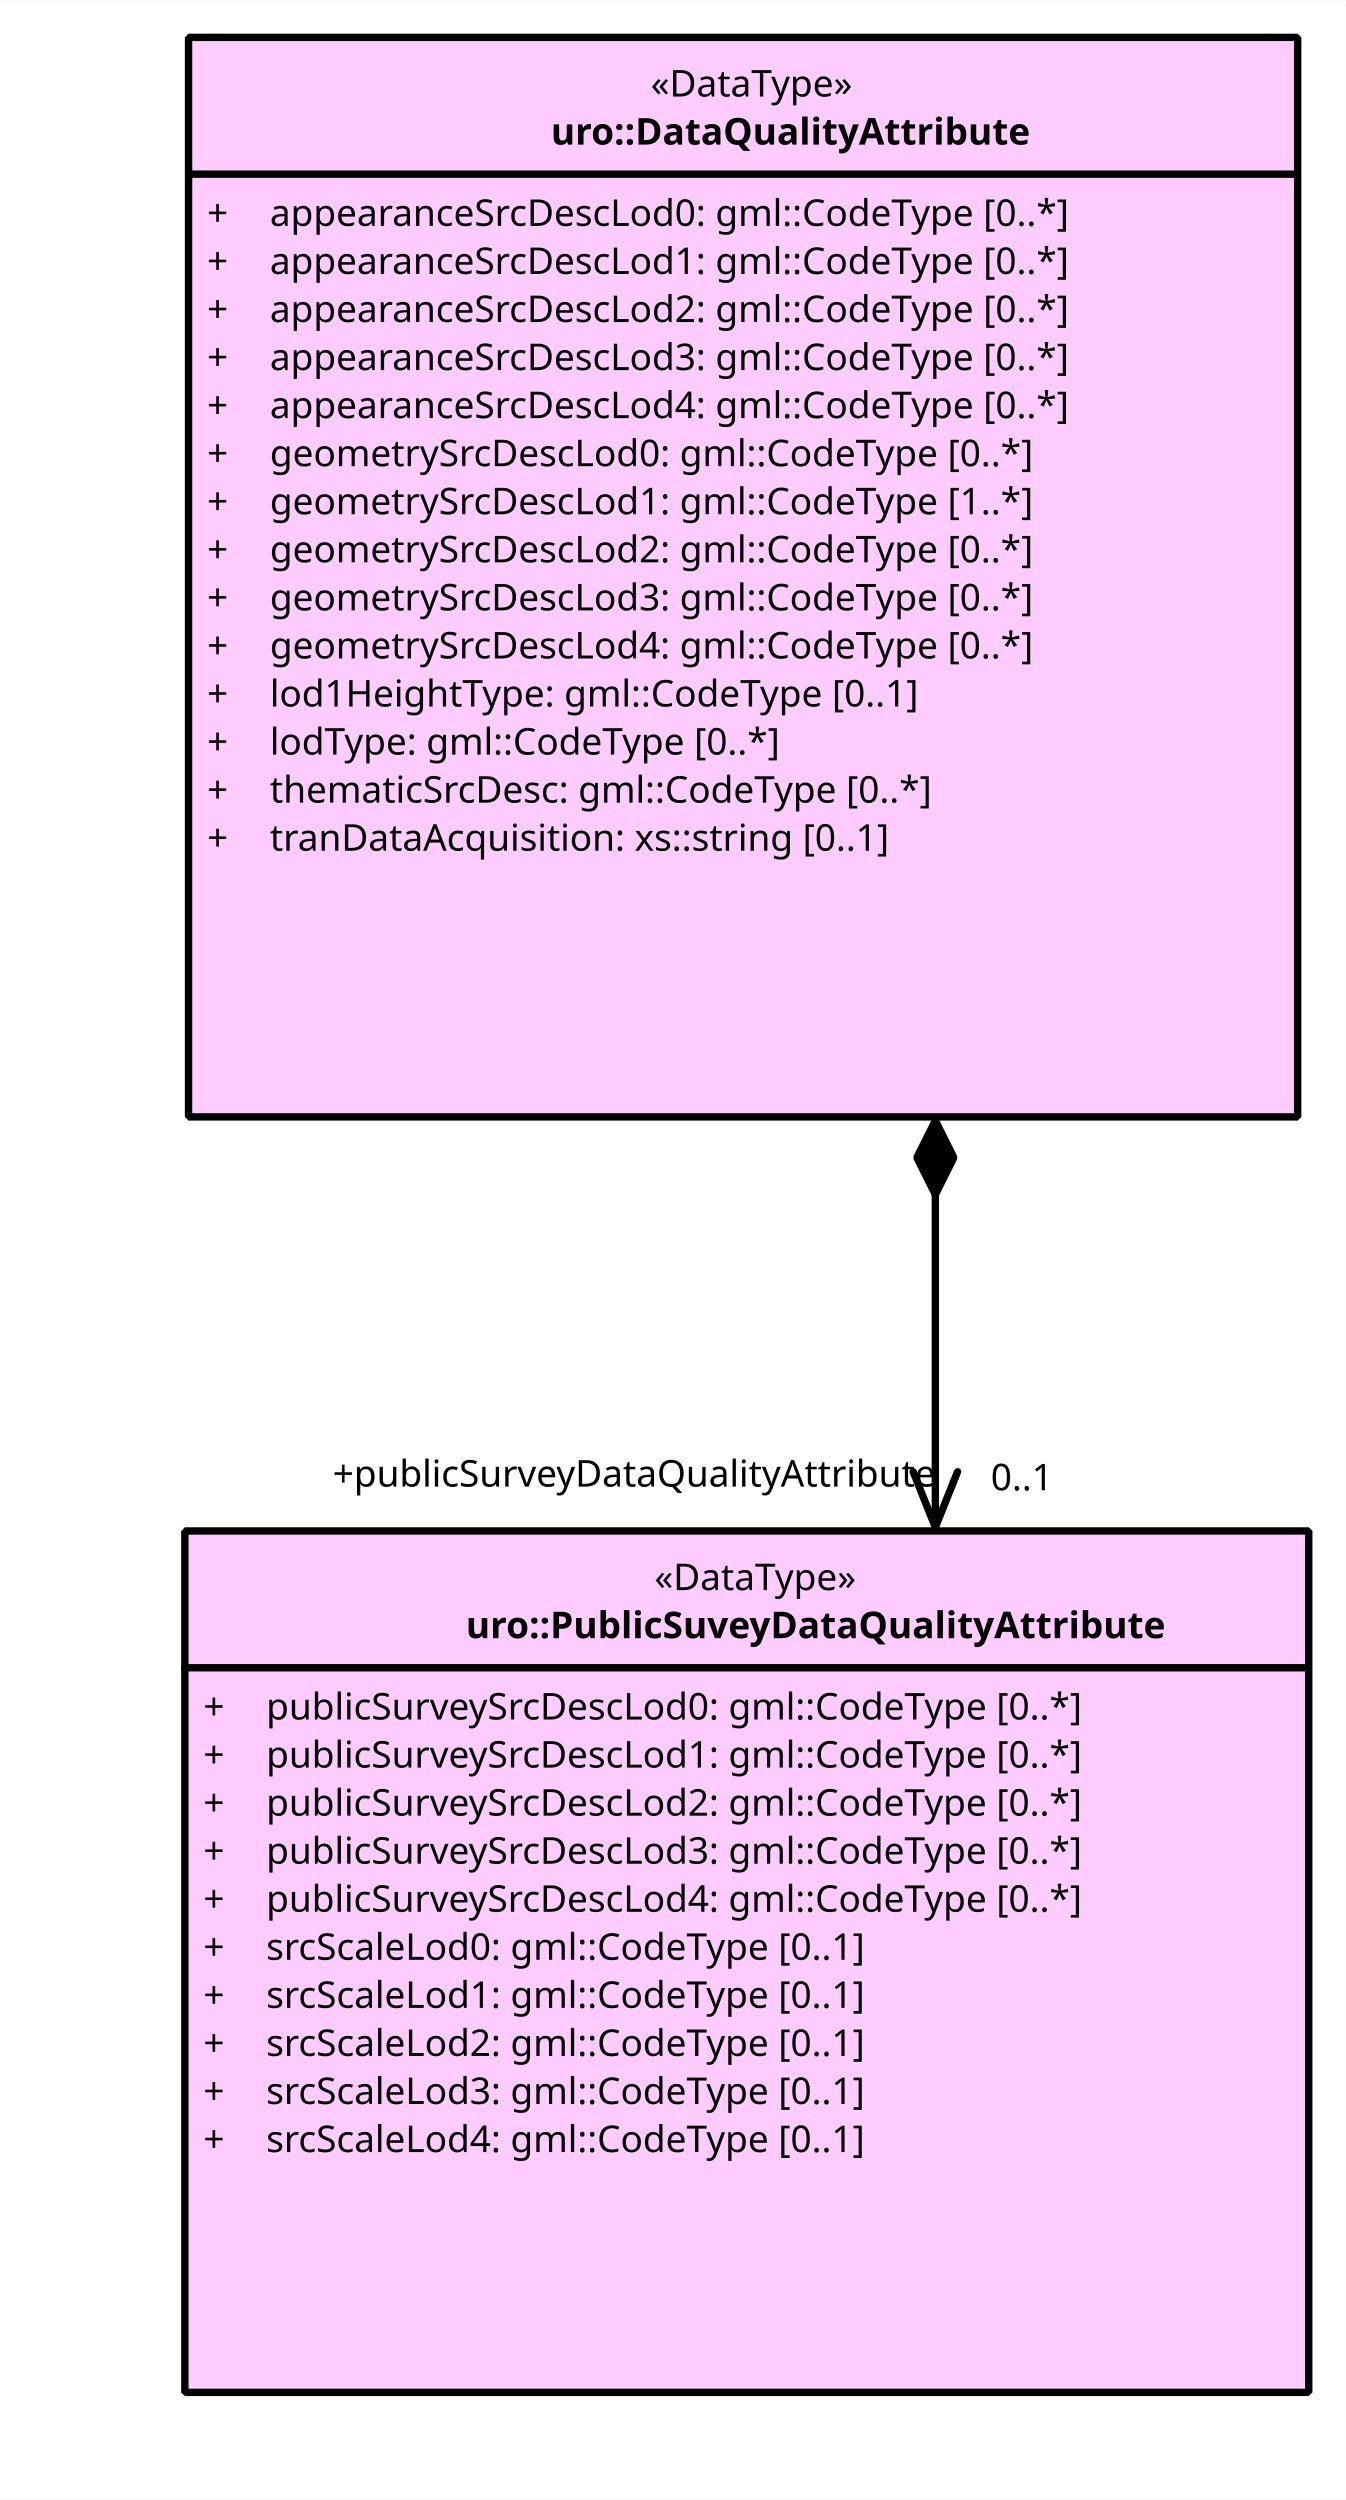
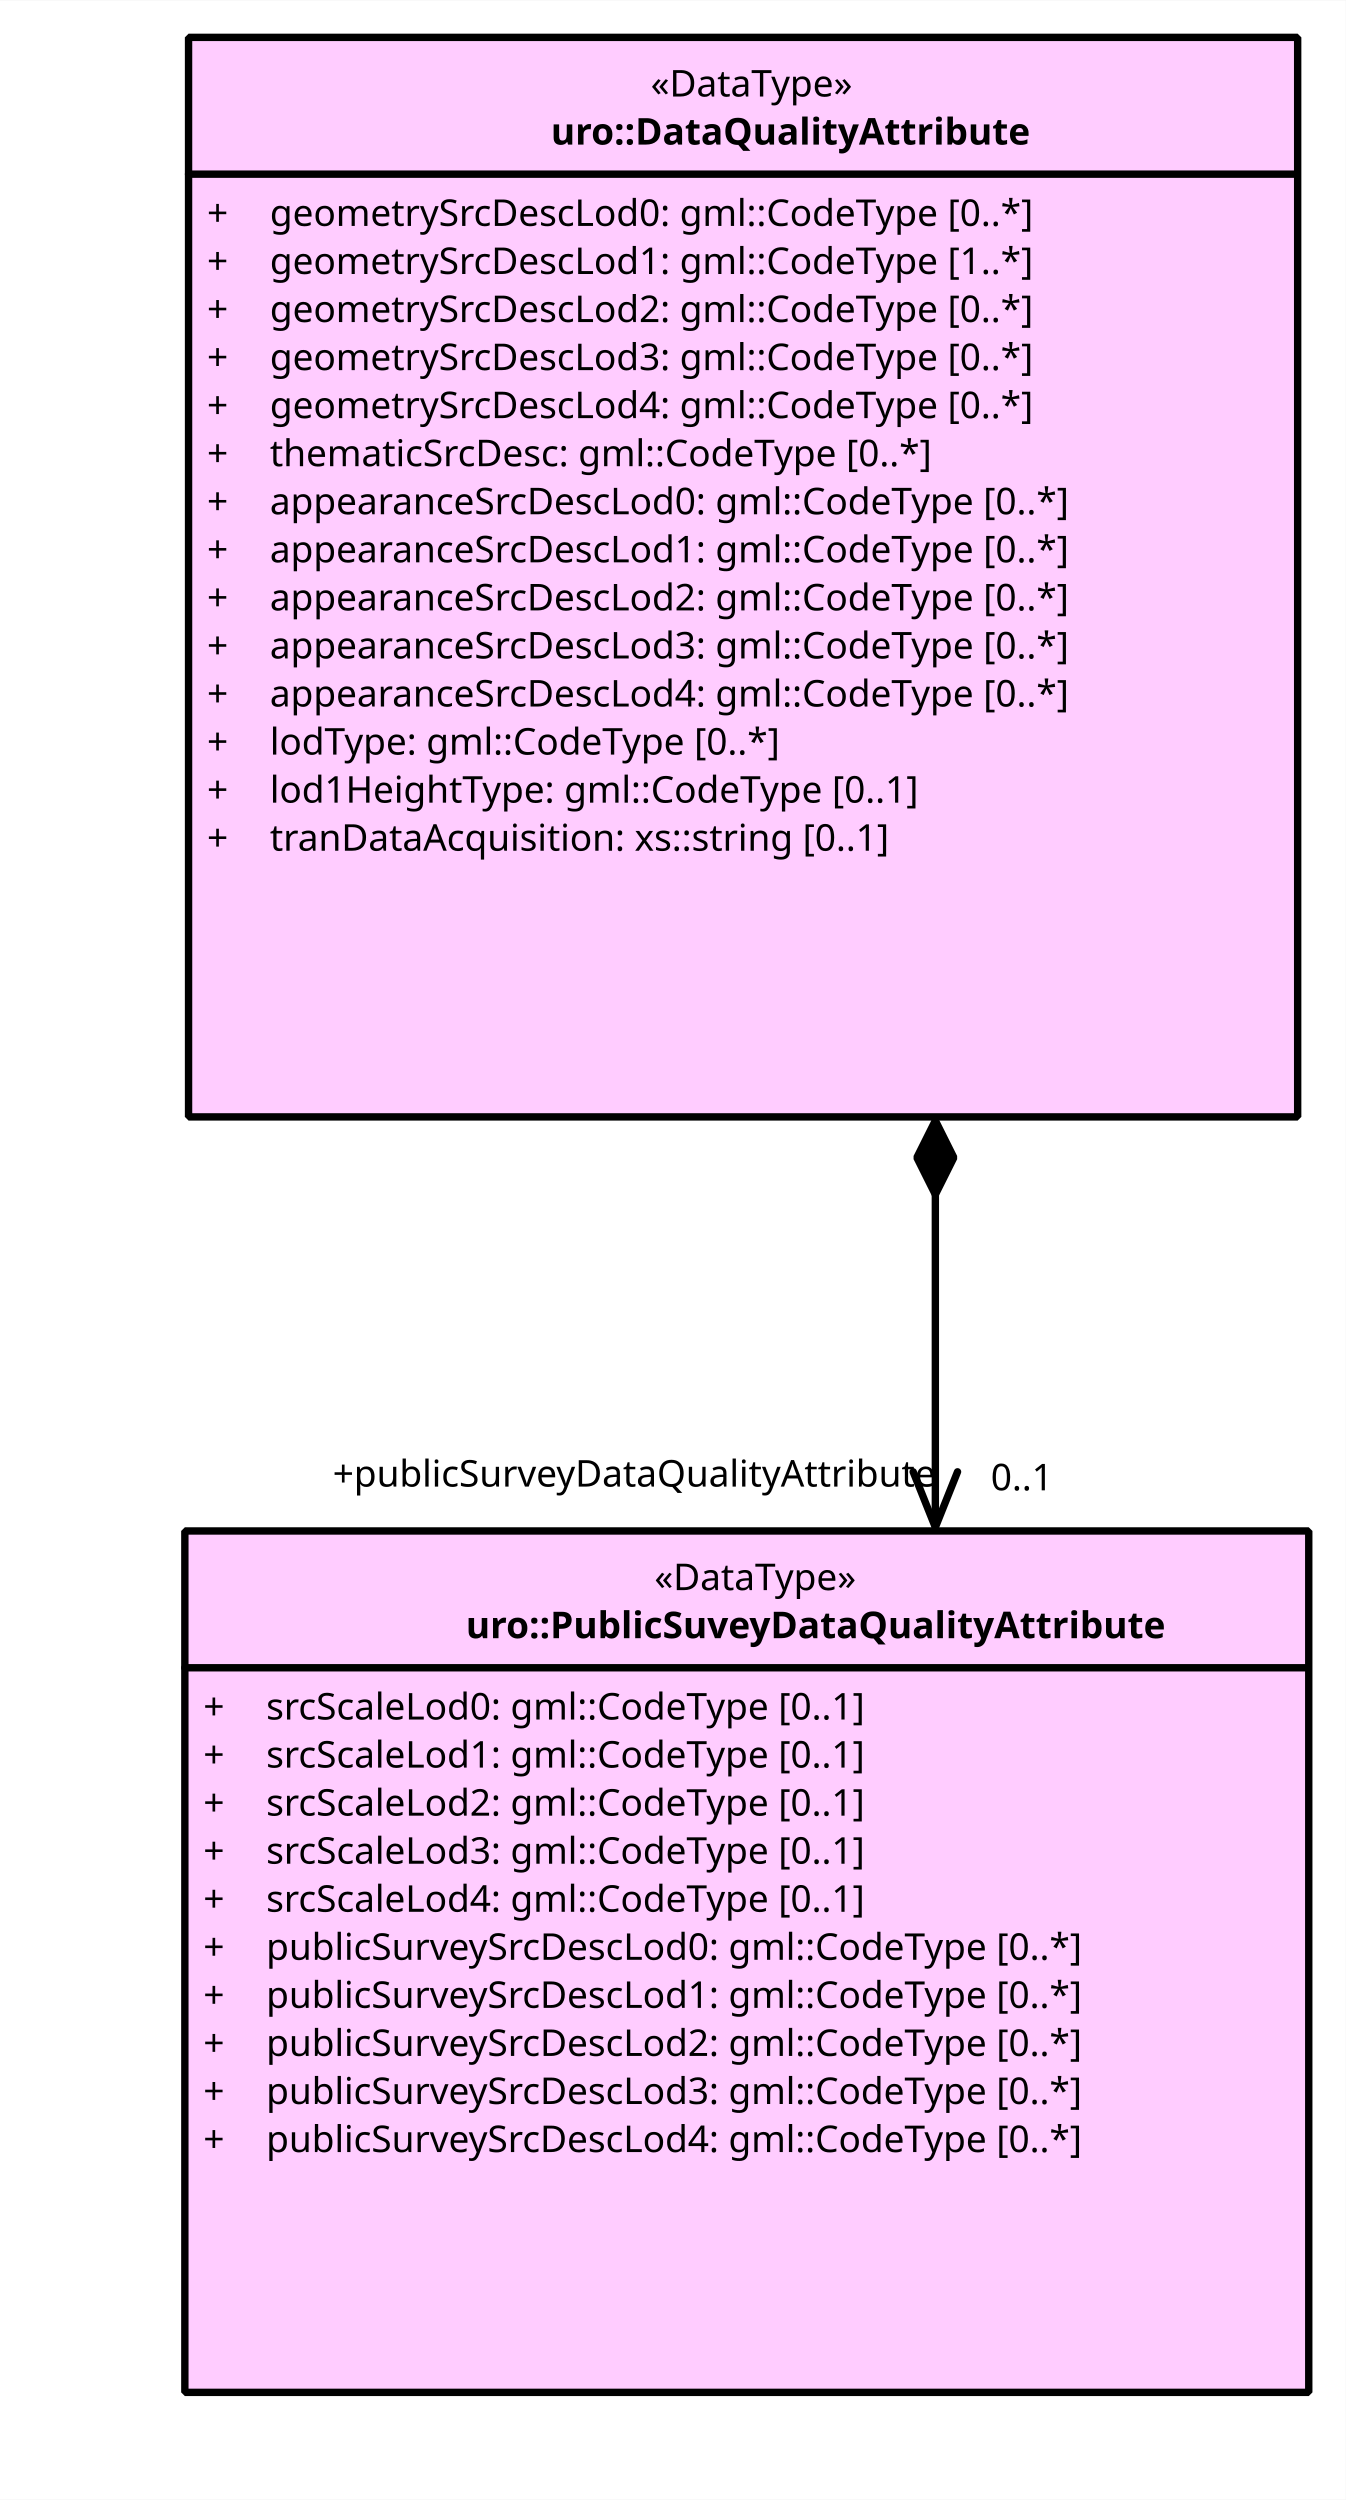
<svg xmlns="http://www.w3.org/2000/svg" width="9.63cm" height="17.89cm" viewBox="0 0 364 676">
  <g style="fill:#FFFFFF;fill-opacity:1.00;">
    <rect x="0" y="0" width="364" height="676" shape-rendering="auto" />
  </g>
  <g style="stroke-width:2;stroke-linecap:round;stroke-linejoin:bevel; fill:#FFCCFF;fill-opacity:1.00; stroke:#000000; stroke-opacity:1.00">
    <rect x="50" y="414" width="304" height="233" rx="0.00" shape-rendering="auto" />
  </g>
  <g style="stroke-width:1;stroke-linecap:round;stroke-linejoin:bevel; fill:#000000;fill-opacity:1.00; stroke:#000000; stroke-opacity:0.00">
    <text x="177.00" y="430.00" textLength="49" style="font-family:Calibri; font-weight:0; font-style:normal; font-size:10px; fill:#000000;fill-opacity:1.00; stroke:#000000; stroke-opacity:0.00 stroke-width:0; white-space: pre;" xml:space="preserve" transform="rotate(-0.00 177.00 430.00)">«DataType»</text>
    <text x="126.00" y="443.00" textLength="152" style="font-family:Calibri; font-weight:700; font-style:normal; font-size:10px; fill:#000000;fill-opacity:1.00; stroke:#000000; stroke-opacity:0.00 stroke-width:0; white-space: pre;" xml:space="preserve" transform="rotate(-0.00 126.00 443.00)">uro::PublicSuveyDataQualityAttribute</text>
  </g>
  <g style="stroke-width:2;stroke-linecap:round;stroke-linejoin:bevel; fill:#000000;fill-opacity:0.00; stroke:#000000; stroke-opacity:1.00">
    <path d="M 50 451 L 353 451" shape-rendering="auto" />
  </g>
  <g style="stroke-width:1;stroke-linecap:round;stroke-linejoin:bevel; fill:#000000;fill-opacity:1.00; stroke:#000000; stroke-opacity:0.00">
    <text x="55.00" y="465.00" textLength="7" style="font-family:Calibri; font-weight:0; font-style:normal; font-size:10px; fill:#000000;fill-opacity:1.00; stroke:#000000; stroke-opacity:0.00 stroke-width:0; white-space: pre;" xml:space="preserve" transform="rotate(-0.00 55.00 465.00)">+ </text>
-     <text x="72.00" y="465.00" textLength="191" style="font-family:Calibri; font-weight:0; font-style:normal; font-size:10px; fill:#000000;fill-opacity:1.00; stroke:#000000; stroke-opacity:0.00 stroke-width:0; white-space: pre;" xml:space="preserve" transform="rotate(-0.00 72.00 465.00)">publicSurveySrcDescLod0: gml::CodeType [0..*]</text>
+     <text x="72.00" y="465.00" textLength="141" style="font-family:Calibri; font-weight:0; font-style:normal; font-size:10px; fill:#000000;fill-opacity:1.00; stroke:#000000; stroke-opacity:0.00 stroke-width:0; white-space: pre;" xml:space="preserve" transform="rotate(-0.00 72.00 465.00)">srcScaleLod0: gml::CodeType [0..1]</text>
    <text x="55.00" y="478.00" textLength="7" style="font-family:Calibri; font-weight:0; font-style:normal; font-size:10px; fill:#000000;fill-opacity:1.00; stroke:#000000; stroke-opacity:0.00 stroke-width:0; white-space: pre;" xml:space="preserve" transform="rotate(-0.00 55.00 478.00)">+ </text>
-     <text x="72.00" y="478.00" textLength="191" style="font-family:Calibri; font-weight:0; font-style:normal; font-size:10px; fill:#000000;fill-opacity:1.00; stroke:#000000; stroke-opacity:0.00 stroke-width:0; white-space: pre;" xml:space="preserve" transform="rotate(-0.00 72.00 478.00)">publicSurveySrcDescLod1: gml::CodeType [0..*]</text>
+     <text x="72.00" y="478.00" textLength="141" style="font-family:Calibri; font-weight:0; font-style:normal; font-size:10px; fill:#000000;fill-opacity:1.00; stroke:#000000; stroke-opacity:0.00 stroke-width:0; white-space: pre;" xml:space="preserve" transform="rotate(-0.00 72.00 478.00)">srcScaleLod1: gml::CodeType [0..1]</text>
    <text x="55.00" y="491.00" textLength="7" style="font-family:Calibri; font-weight:0; font-style:normal; font-size:10px; fill:#000000;fill-opacity:1.00; stroke:#000000; stroke-opacity:0.00 stroke-width:0; white-space: pre;" xml:space="preserve" transform="rotate(-0.00 55.00 491.00)">+ </text>
-     <text x="72.00" y="491.00" textLength="191" style="font-family:Calibri; font-weight:0; font-style:normal; font-size:10px; fill:#000000;fill-opacity:1.00; stroke:#000000; stroke-opacity:0.00 stroke-width:0; white-space: pre;" xml:space="preserve" transform="rotate(-0.00 72.00 491.00)">publicSurveySrcDescLod2: gml::CodeType [0..*]</text>
+     <text x="72.00" y="491.00" textLength="141" style="font-family:Calibri; font-weight:0; font-style:normal; font-size:10px; fill:#000000;fill-opacity:1.00; stroke:#000000; stroke-opacity:0.00 stroke-width:0; white-space: pre;" xml:space="preserve" transform="rotate(-0.00 72.00 491.00)">srcScaleLod2: gml::CodeType [0..1]</text>
    <text x="55.00" y="504.00" textLength="7" style="font-family:Calibri; font-weight:0; font-style:normal; font-size:10px; fill:#000000;fill-opacity:1.00; stroke:#000000; stroke-opacity:0.00 stroke-width:0; white-space: pre;" xml:space="preserve" transform="rotate(-0.00 55.00 504.00)">+ </text>
-     <text x="72.00" y="504.00" textLength="191" style="font-family:Calibri; font-weight:0; font-style:normal; font-size:10px; fill:#000000;fill-opacity:1.00; stroke:#000000; stroke-opacity:0.00 stroke-width:0; white-space: pre;" xml:space="preserve" transform="rotate(-0.00 72.00 504.00)">publicSurveySrcDescLod3: gml::CodeType [0..*]</text>
+     <text x="72.00" y="504.00" textLength="141" style="font-family:Calibri; font-weight:0; font-style:normal; font-size:10px; fill:#000000;fill-opacity:1.00; stroke:#000000; stroke-opacity:0.00 stroke-width:0; white-space: pre;" xml:space="preserve" transform="rotate(-0.00 72.00 504.00)">srcScaleLod3: gml::CodeType [0..1]</text>
    <text x="55.00" y="517.00" textLength="7" style="font-family:Calibri; font-weight:0; font-style:normal; font-size:10px; fill:#000000;fill-opacity:1.00; stroke:#000000; stroke-opacity:0.00 stroke-width:0; white-space: pre;" xml:space="preserve" transform="rotate(-0.00 55.00 517.00)">+ </text>
-     <text x="72.00" y="517.00" textLength="191" style="font-family:Calibri; font-weight:0; font-style:normal; font-size:10px; fill:#000000;fill-opacity:1.00; stroke:#000000; stroke-opacity:0.00 stroke-width:0; white-space: pre;" xml:space="preserve" transform="rotate(-0.00 72.00 517.00)">publicSurveySrcDescLod4: gml::CodeType [0..*]</text>
+     <text x="72.00" y="517.00" textLength="141" style="font-family:Calibri; font-weight:0; font-style:normal; font-size:10px; fill:#000000;fill-opacity:1.00; stroke:#000000; stroke-opacity:0.00 stroke-width:0; white-space: pre;" xml:space="preserve" transform="rotate(-0.00 72.00 517.00)">srcScaleLod4: gml::CodeType [0..1]</text>
    <text x="55.00" y="530.00" textLength="7" style="font-family:Calibri; font-weight:0; font-style:normal; font-size:10px; fill:#000000;fill-opacity:1.00; stroke:#000000; stroke-opacity:0.00 stroke-width:0; white-space: pre;" xml:space="preserve" transform="rotate(-0.00 55.00 530.00)">+ </text>
-     <text x="72.00" y="530.00" textLength="141" style="font-family:Calibri; font-weight:0; font-style:normal; font-size:10px; fill:#000000;fill-opacity:1.00; stroke:#000000; stroke-opacity:0.00 stroke-width:0; white-space: pre;" xml:space="preserve" transform="rotate(-0.00 72.00 530.00)">srcScaleLod0: gml::CodeType [0..1]</text>
+     <text x="72.00" y="530.00" textLength="191" style="font-family:Calibri; font-weight:0; font-style:normal; font-size:10px; fill:#000000;fill-opacity:1.00; stroke:#000000; stroke-opacity:0.00 stroke-width:0; white-space: pre;" xml:space="preserve" transform="rotate(-0.00 72.00 530.00)">publicSurveySrcDescLod0: gml::CodeType [0..*]</text>
    <text x="55.00" y="543.00" textLength="7" style="font-family:Calibri; font-weight:0; font-style:normal; font-size:10px; fill:#000000;fill-opacity:1.00; stroke:#000000; stroke-opacity:0.00 stroke-width:0; white-space: pre;" xml:space="preserve" transform="rotate(-0.00 55.00 543.00)">+ </text>
-     <text x="72.00" y="543.00" textLength="141" style="font-family:Calibri; font-weight:0; font-style:normal; font-size:10px; fill:#000000;fill-opacity:1.00; stroke:#000000; stroke-opacity:0.00 stroke-width:0; white-space: pre;" xml:space="preserve" transform="rotate(-0.00 72.00 543.00)">srcScaleLod1: gml::CodeType [0..1]</text>
+     <text x="72.00" y="543.00" textLength="191" style="font-family:Calibri; font-weight:0; font-style:normal; font-size:10px; fill:#000000;fill-opacity:1.00; stroke:#000000; stroke-opacity:0.00 stroke-width:0; white-space: pre;" xml:space="preserve" transform="rotate(-0.00 72.00 543.00)">publicSurveySrcDescLod1: gml::CodeType [0..*]</text>
    <text x="55.00" y="556.00" textLength="7" style="font-family:Calibri; font-weight:0; font-style:normal; font-size:10px; fill:#000000;fill-opacity:1.00; stroke:#000000; stroke-opacity:0.00 stroke-width:0; white-space: pre;" xml:space="preserve" transform="rotate(-0.00 55.00 556.00)">+ </text>
-     <text x="72.00" y="556.00" textLength="141" style="font-family:Calibri; font-weight:0; font-style:normal; font-size:10px; fill:#000000;fill-opacity:1.00; stroke:#000000; stroke-opacity:0.00 stroke-width:0; white-space: pre;" xml:space="preserve" transform="rotate(-0.00 72.00 556.00)">srcScaleLod2: gml::CodeType [0..1]</text>
+     <text x="72.00" y="556.00" textLength="191" style="font-family:Calibri; font-weight:0; font-style:normal; font-size:10px; fill:#000000;fill-opacity:1.00; stroke:#000000; stroke-opacity:0.00 stroke-width:0; white-space: pre;" xml:space="preserve" transform="rotate(-0.00 72.00 556.00)">publicSurveySrcDescLod2: gml::CodeType [0..*]</text>
    <text x="55.00" y="569.00" textLength="7" style="font-family:Calibri; font-weight:0; font-style:normal; font-size:10px; fill:#000000;fill-opacity:1.00; stroke:#000000; stroke-opacity:0.00 stroke-width:0; white-space: pre;" xml:space="preserve" transform="rotate(-0.00 55.00 569.00)">+ </text>
-     <text x="72.00" y="569.00" textLength="141" style="font-family:Calibri; font-weight:0; font-style:normal; font-size:10px; fill:#000000;fill-opacity:1.00; stroke:#000000; stroke-opacity:0.00 stroke-width:0; white-space: pre;" xml:space="preserve" transform="rotate(-0.00 72.00 569.00)">srcScaleLod3: gml::CodeType [0..1]</text>
+     <text x="72.00" y="569.00" textLength="191" style="font-family:Calibri; font-weight:0; font-style:normal; font-size:10px; fill:#000000;fill-opacity:1.00; stroke:#000000; stroke-opacity:0.00 stroke-width:0; white-space: pre;" xml:space="preserve" transform="rotate(-0.00 72.00 569.00)">publicSurveySrcDescLod3: gml::CodeType [0..*]</text>
    <text x="55.00" y="582.00" textLength="7" style="font-family:Calibri; font-weight:0; font-style:normal; font-size:10px; fill:#000000;fill-opacity:1.00; stroke:#000000; stroke-opacity:0.00 stroke-width:0; white-space: pre;" xml:space="preserve" transform="rotate(-0.00 55.00 582.00)">+ </text>
-     <text x="72.00" y="582.00" textLength="141" style="font-family:Calibri; font-weight:0; font-style:normal; font-size:10px; fill:#000000;fill-opacity:1.00; stroke:#000000; stroke-opacity:0.00 stroke-width:0; white-space: pre;" xml:space="preserve" transform="rotate(-0.00 72.00 582.00)">srcScaleLod4: gml::CodeType [0..1]</text>
+     <text x="72.00" y="582.00" textLength="191" style="font-family:Calibri; font-weight:0; font-style:normal; font-size:10px; fill:#000000;fill-opacity:1.00; stroke:#000000; stroke-opacity:0.00 stroke-width:0; white-space: pre;" xml:space="preserve" transform="rotate(-0.00 72.00 582.00)">publicSurveySrcDescLod4: gml::CodeType [0..*]</text>
  </g>
  <g style="stroke-width:2;stroke-linecap:round;stroke-linejoin:bevel; fill:#FFCCFF;fill-opacity:1.00; stroke:#000000; stroke-opacity:1.00">
    <rect x="51" y="10" width="300" height="292" rx="0.00" shape-rendering="auto" />
  </g>
  <g style="stroke-width:1;stroke-linecap:round;stroke-linejoin:bevel; fill:#000000;fill-opacity:1.00; stroke:#000000; stroke-opacity:0.00">
    <text x="176.00" y="26.00" textLength="49" style="font-family:Calibri; font-weight:0; font-style:normal; font-size:10px; fill:#000000;fill-opacity:1.00; stroke:#000000; stroke-opacity:0.00 stroke-width:0; white-space: pre;" xml:space="preserve" transform="rotate(-0.00 176.00 26.00)">«DataType»</text>
    <text x="149.00" y="39.00" textLength="104" style="font-family:Calibri; font-weight:700; font-style:normal; font-size:10px; fill:#000000;fill-opacity:1.00; stroke:#000000; stroke-opacity:0.00 stroke-width:0; white-space: pre;" xml:space="preserve" transform="rotate(-0.00 149.00 39.00)">uro::DataQualityAttribute</text>
  </g>
  <g style="stroke-width:2;stroke-linecap:round;stroke-linejoin:bevel; fill:#000000;fill-opacity:0.00; stroke:#000000; stroke-opacity:1.00">
    <path d="M 51 47 L 350 47" shape-rendering="auto" />
  </g>
  <g style="stroke-width:1;stroke-linecap:round;stroke-linejoin:bevel; fill:#000000;fill-opacity:1.00; stroke:#000000; stroke-opacity:0.00">
    <text x="56.00" y="61.00" textLength="7" style="font-family:Calibri; font-weight:0; font-style:normal; font-size:10px; fill:#000000;fill-opacity:1.00; stroke:#000000; stroke-opacity:0.00 stroke-width:0; white-space: pre;" xml:space="preserve" transform="rotate(-0.00 56.00 61.00)">+ </text>
-     <text x="73.00" y="61.00" textLength="187" style="font-family:Calibri; font-weight:0; font-style:normal; font-size:10px; fill:#000000;fill-opacity:1.00; stroke:#000000; stroke-opacity:0.00 stroke-width:0; white-space: pre;" xml:space="preserve" transform="rotate(-0.00 73.00 61.00)">appearanceSrcDescLod0: gml::CodeType [0..*]</text>
+     <text x="73.00" y="61.00" textLength="179" style="font-family:Calibri; font-weight:0; font-style:normal; font-size:10px; fill:#000000;fill-opacity:1.00; stroke:#000000; stroke-opacity:0.00 stroke-width:0; white-space: pre;" xml:space="preserve" transform="rotate(-0.00 73.00 61.00)">geometrySrcDescLod0: gml::CodeType [0..*]</text>
    <text x="56.00" y="74.00" textLength="7" style="font-family:Calibri; font-weight:0; font-style:normal; font-size:10px; fill:#000000;fill-opacity:1.00; stroke:#000000; stroke-opacity:0.00 stroke-width:0; white-space: pre;" xml:space="preserve" transform="rotate(-0.00 56.00 74.00)">+ </text>
-     <text x="73.00" y="74.00" textLength="187" style="font-family:Calibri; font-weight:0; font-style:normal; font-size:10px; fill:#000000;fill-opacity:1.00; stroke:#000000; stroke-opacity:0.00 stroke-width:0; white-space: pre;" xml:space="preserve" transform="rotate(-0.00 73.00 74.00)">appearanceSrcDescLod1: gml::CodeType [0..*]</text>
+     <text x="73.00" y="74.00" textLength="179" style="font-family:Calibri; font-weight:0; font-style:normal; font-size:10px; fill:#000000;fill-opacity:1.00; stroke:#000000; stroke-opacity:0.00 stroke-width:0; white-space: pre;" xml:space="preserve" transform="rotate(-0.00 73.00 74.00)">geometrySrcDescLod1: gml::CodeType [1..*]</text>
    <text x="56.00" y="87.00" textLength="7" style="font-family:Calibri; font-weight:0; font-style:normal; font-size:10px; fill:#000000;fill-opacity:1.00; stroke:#000000; stroke-opacity:0.00 stroke-width:0; white-space: pre;" xml:space="preserve" transform="rotate(-0.00 56.00 87.00)">+ </text>
-     <text x="73.00" y="87.00" textLength="187" style="font-family:Calibri; font-weight:0; font-style:normal; font-size:10px; fill:#000000;fill-opacity:1.00; stroke:#000000; stroke-opacity:0.00 stroke-width:0; white-space: pre;" xml:space="preserve" transform="rotate(-0.00 73.00 87.00)">appearanceSrcDescLod2: gml::CodeType [0..*]</text>
+     <text x="73.00" y="87.00" textLength="179" style="font-family:Calibri; font-weight:0; font-style:normal; font-size:10px; fill:#000000;fill-opacity:1.00; stroke:#000000; stroke-opacity:0.00 stroke-width:0; white-space: pre;" xml:space="preserve" transform="rotate(-0.00 73.00 87.00)">geometrySrcDescLod2: gml::CodeType [0..*]</text>
    <text x="56.00" y="100.00" textLength="7" style="font-family:Calibri; font-weight:0; font-style:normal; font-size:10px; fill:#000000;fill-opacity:1.00; stroke:#000000; stroke-opacity:0.00 stroke-width:0; white-space: pre;" xml:space="preserve" transform="rotate(-0.00 56.00 100.00)">+ </text>
-     <text x="73.00" y="100.00" textLength="187" style="font-family:Calibri; font-weight:0; font-style:normal; font-size:10px; fill:#000000;fill-opacity:1.00; stroke:#000000; stroke-opacity:0.00 stroke-width:0; white-space: pre;" xml:space="preserve" transform="rotate(-0.00 73.00 100.00)">appearanceSrcDescLod3: gml::CodeType [0..*]</text>
+     <text x="73.00" y="100.00" textLength="179" style="font-family:Calibri; font-weight:0; font-style:normal; font-size:10px; fill:#000000;fill-opacity:1.00; stroke:#000000; stroke-opacity:0.00 stroke-width:0; white-space: pre;" xml:space="preserve" transform="rotate(-0.00 73.00 100.00)">geometrySrcDescLod3: gml::CodeType [0..*]</text>
    <text x="56.00" y="113.00" textLength="7" style="font-family:Calibri; font-weight:0; font-style:normal; font-size:10px; fill:#000000;fill-opacity:1.00; stroke:#000000; stroke-opacity:0.00 stroke-width:0; white-space: pre;" xml:space="preserve" transform="rotate(-0.00 56.00 113.00)">+ </text>
-     <text x="73.00" y="113.00" textLength="187" style="font-family:Calibri; font-weight:0; font-style:normal; font-size:10px; fill:#000000;fill-opacity:1.00; stroke:#000000; stroke-opacity:0.00 stroke-width:0; white-space: pre;" xml:space="preserve" transform="rotate(-0.00 73.00 113.00)">appearanceSrcDescLod4: gml::CodeType [0..*]</text>
+     <text x="73.00" y="113.00" textLength="179" style="font-family:Calibri; font-weight:0; font-style:normal; font-size:10px; fill:#000000;fill-opacity:1.00; stroke:#000000; stroke-opacity:0.00 stroke-width:0; white-space: pre;" xml:space="preserve" transform="rotate(-0.00 73.00 113.00)">geometrySrcDescLod4: gml::CodeType [0..*]</text>
    <text x="56.00" y="126.00" textLength="7" style="font-family:Calibri; font-weight:0; font-style:normal; font-size:10px; fill:#000000;fill-opacity:1.00; stroke:#000000; stroke-opacity:0.00 stroke-width:0; white-space: pre;" xml:space="preserve" transform="rotate(-0.00 56.00 126.00)">+ </text>
-     <text x="73.00" y="126.00" textLength="179" style="font-family:Calibri; font-weight:0; font-style:normal; font-size:10px; fill:#000000;fill-opacity:1.00; stroke:#000000; stroke-opacity:0.00 stroke-width:0; white-space: pre;" xml:space="preserve" transform="rotate(-0.00 73.00 126.00)">geometrySrcDescLod0: gml::CodeType [0..*]</text>
+     <text x="73.00" y="126.00" textLength="156" style="font-family:Calibri; font-weight:0; font-style:normal; font-size:10px; fill:#000000;fill-opacity:1.00; stroke:#000000; stroke-opacity:0.00 stroke-width:0; white-space: pre;" xml:space="preserve" transform="rotate(-0.00 73.00 126.00)">thematicSrcDesc: gml::CodeType [0..*]</text>
    <text x="56.00" y="139.00" textLength="7" style="font-family:Calibri; font-weight:0; font-style:normal; font-size:10px; fill:#000000;fill-opacity:1.00; stroke:#000000; stroke-opacity:0.00 stroke-width:0; white-space: pre;" xml:space="preserve" transform="rotate(-0.00 56.00 139.00)">+ </text>
-     <text x="73.00" y="139.00" textLength="179" style="font-family:Calibri; font-weight:0; font-style:normal; font-size:10px; fill:#000000;fill-opacity:1.00; stroke:#000000; stroke-opacity:0.00 stroke-width:0; white-space: pre;" xml:space="preserve" transform="rotate(-0.00 73.00 139.00)">geometrySrcDescLod1: gml::CodeType [1..*]</text>
+     <text x="73.00" y="139.00" textLength="187" style="font-family:Calibri; font-weight:0; font-style:normal; font-size:10px; fill:#000000;fill-opacity:1.00; stroke:#000000; stroke-opacity:0.00 stroke-width:0; white-space: pre;" xml:space="preserve" transform="rotate(-0.00 73.00 139.00)">appearanceSrcDescLod0: gml::CodeType [0..*]</text>
    <text x="56.00" y="152.00" textLength="7" style="font-family:Calibri; font-weight:0; font-style:normal; font-size:10px; fill:#000000;fill-opacity:1.00; stroke:#000000; stroke-opacity:0.00 stroke-width:0; white-space: pre;" xml:space="preserve" transform="rotate(-0.00 56.00 152.00)">+ </text>
-     <text x="73.00" y="152.00" textLength="179" style="font-family:Calibri; font-weight:0; font-style:normal; font-size:10px; fill:#000000;fill-opacity:1.00; stroke:#000000; stroke-opacity:0.00 stroke-width:0; white-space: pre;" xml:space="preserve" transform="rotate(-0.00 73.00 152.00)">geometrySrcDescLod2: gml::CodeType [0..*]</text>
+     <text x="73.00" y="152.00" textLength="187" style="font-family:Calibri; font-weight:0; font-style:normal; font-size:10px; fill:#000000;fill-opacity:1.00; stroke:#000000; stroke-opacity:0.00 stroke-width:0; white-space: pre;" xml:space="preserve" transform="rotate(-0.00 73.00 152.00)">appearanceSrcDescLod1: gml::CodeType [0..*]</text>
    <text x="56.00" y="165.00" textLength="7" style="font-family:Calibri; font-weight:0; font-style:normal; font-size:10px; fill:#000000;fill-opacity:1.00; stroke:#000000; stroke-opacity:0.00 stroke-width:0; white-space: pre;" xml:space="preserve" transform="rotate(-0.00 56.00 165.00)">+ </text>
-     <text x="73.00" y="165.00" textLength="179" style="font-family:Calibri; font-weight:0; font-style:normal; font-size:10px; fill:#000000;fill-opacity:1.00; stroke:#000000; stroke-opacity:0.00 stroke-width:0; white-space: pre;" xml:space="preserve" transform="rotate(-0.00 73.00 165.00)">geometrySrcDescLod3: gml::CodeType [0..*]</text>
+     <text x="73.00" y="165.00" textLength="187" style="font-family:Calibri; font-weight:0; font-style:normal; font-size:10px; fill:#000000;fill-opacity:1.00; stroke:#000000; stroke-opacity:0.00 stroke-width:0; white-space: pre;" xml:space="preserve" transform="rotate(-0.00 73.00 165.00)">appearanceSrcDescLod2: gml::CodeType [0..*]</text>
    <text x="56.00" y="178.00" textLength="7" style="font-family:Calibri; font-weight:0; font-style:normal; font-size:10px; fill:#000000;fill-opacity:1.00; stroke:#000000; stroke-opacity:0.00 stroke-width:0; white-space: pre;" xml:space="preserve" transform="rotate(-0.00 56.00 178.00)">+ </text>
-     <text x="73.00" y="178.00" textLength="179" style="font-family:Calibri; font-weight:0; font-style:normal; font-size:10px; fill:#000000;fill-opacity:1.00; stroke:#000000; stroke-opacity:0.00 stroke-width:0; white-space: pre;" xml:space="preserve" transform="rotate(-0.00 73.00 178.00)">geometrySrcDescLod4: gml::CodeType [0..*]</text>
+     <text x="73.00" y="178.00" textLength="187" style="font-family:Calibri; font-weight:0; font-style:normal; font-size:10px; fill:#000000;fill-opacity:1.00; stroke:#000000; stroke-opacity:0.00 stroke-width:0; white-space: pre;" xml:space="preserve" transform="rotate(-0.00 73.00 178.00)">appearanceSrcDescLod3: gml::CodeType [0..*]</text>
    <text x="56.00" y="191.00" textLength="7" style="font-family:Calibri; font-weight:0; font-style:normal; font-size:10px; fill:#000000;fill-opacity:1.00; stroke:#000000; stroke-opacity:0.00 stroke-width:0; white-space: pre;" xml:space="preserve" transform="rotate(-0.00 56.00 191.00)">+ </text>
-     <text x="73.00" y="191.00" textLength="153" style="font-family:Calibri; font-weight:0; font-style:normal; font-size:10px; fill:#000000;fill-opacity:1.00; stroke:#000000; stroke-opacity:0.00 stroke-width:0; white-space: pre;" xml:space="preserve" transform="rotate(-0.00 73.00 191.00)">lod1HeightType: gml::CodeType [0..1]</text>
+     <text x="73.00" y="191.00" textLength="187" style="font-family:Calibri; font-weight:0; font-style:normal; font-size:10px; fill:#000000;fill-opacity:1.00; stroke:#000000; stroke-opacity:0.00 stroke-width:0; white-space: pre;" xml:space="preserve" transform="rotate(-0.00 73.00 191.00)">appearanceSrcDescLod4: gml::CodeType [0..*]</text>
    <text x="56.00" y="204.00" textLength="7" style="font-family:Calibri; font-weight:0; font-style:normal; font-size:10px; fill:#000000;fill-opacity:1.00; stroke:#000000; stroke-opacity:0.00 stroke-width:0; white-space: pre;" xml:space="preserve" transform="rotate(-0.00 56.00 204.00)">+ </text>
    <text x="73.00" y="204.00" textLength="122" style="font-family:Calibri; font-weight:0; font-style:normal; font-size:10px; fill:#000000;fill-opacity:1.00; stroke:#000000; stroke-opacity:0.00 stroke-width:0; white-space: pre;" xml:space="preserve" transform="rotate(-0.00 73.00 204.00)">lodType: gml::CodeType [0..*]</text>
    <text x="56.00" y="217.00" textLength="7" style="font-family:Calibri; font-weight:0; font-style:normal; font-size:10px; fill:#000000;fill-opacity:1.00; stroke:#000000; stroke-opacity:0.00 stroke-width:0; white-space: pre;" xml:space="preserve" transform="rotate(-0.00 56.00 217.00)">+ </text>
-     <text x="73.00" y="217.00" textLength="156" style="font-family:Calibri; font-weight:0; font-style:normal; font-size:10px; fill:#000000;fill-opacity:1.00; stroke:#000000; stroke-opacity:0.00 stroke-width:0; white-space: pre;" xml:space="preserve" transform="rotate(-0.00 73.00 217.00)">thematicSrcDesc: gml::CodeType [0..*]</text>
+     <text x="73.00" y="217.00" textLength="153" style="font-family:Calibri; font-weight:0; font-style:normal; font-size:10px; fill:#000000;fill-opacity:1.00; stroke:#000000; stroke-opacity:0.00 stroke-width:0; white-space: pre;" xml:space="preserve" transform="rotate(-0.00 73.00 217.00)">lod1HeightType: gml::CodeType [0..1]</text>
    <text x="56.00" y="230.00" textLength="7" style="font-family:Calibri; font-weight:0; font-style:normal; font-size:10px; fill:#000000;fill-opacity:1.00; stroke:#000000; stroke-opacity:0.00 stroke-width:0; white-space: pre;" xml:space="preserve" transform="rotate(-0.00 56.00 230.00)">+ </text>
    <text x="73.00" y="230.00" textLength="143" style="font-family:Calibri; font-weight:0; font-style:normal; font-size:10px; fill:#000000;fill-opacity:1.00; stroke:#000000; stroke-opacity:0.00 stroke-width:0; white-space: pre;" xml:space="preserve" transform="rotate(-0.00 73.00 230.00)">tranDataAcquisition: xs::string [0..1]</text>
  </g>
  <g style="stroke-width:2;stroke-linecap:round;stroke-linejoin:bevel; fill:#000000;fill-opacity:0.00; stroke:#000000; stroke-opacity:1.00">
    <path d="M 253 413 L 253 303" shape-rendering="auto" />
  </g>
  <g style="stroke-width:2;stroke-linecap:round;stroke-linejoin:bevel; fill:#000000;fill-opacity:1.00; stroke:#000000; stroke-opacity:1.00">
    <polygon points="258 313 253 303 248 313 253 323" shape-rendering="auto" style="fill-rule:evenodd;" />
  </g>
  <g style="stroke-width:2;stroke-linecap:round;stroke-linejoin:bevel; fill:#000000;fill-opacity:0.00; stroke:#000000; stroke-opacity:1.00">
    <path d="M 259 398 L 253 413 L 247 398" shape-rendering="auto" />
  </g>
  <g style="stroke-width:1;stroke-linecap:round;stroke-linejoin:bevel; fill:#000000;fill-opacity:1.00; stroke:#000000; stroke-opacity:0.00">
    <text x="90.00" y="402.00" textLength="139" style="font-family:Calibri; font-weight:0; font-style:normal; font-size:10px; fill:#000000;fill-opacity:1.00; stroke:#000000; stroke-opacity:0.00 stroke-width:0; white-space: pre;" xml:space="preserve" transform="rotate(-0.00 90.00 402.00)">+publicSurveyDataQualityAttribute</text>
    <text x="268.00" y="403.00" textLength="16" style="font-family:Calibri; font-weight:0; font-style:normal; font-size:10px; fill:#000000;fill-opacity:1.00; stroke:#000000; stroke-opacity:0.00 stroke-width:0; white-space: pre;" xml:space="preserve" transform="rotate(-0.00 268.00 403.00)">0..1</text>
  </g>
</svg>
